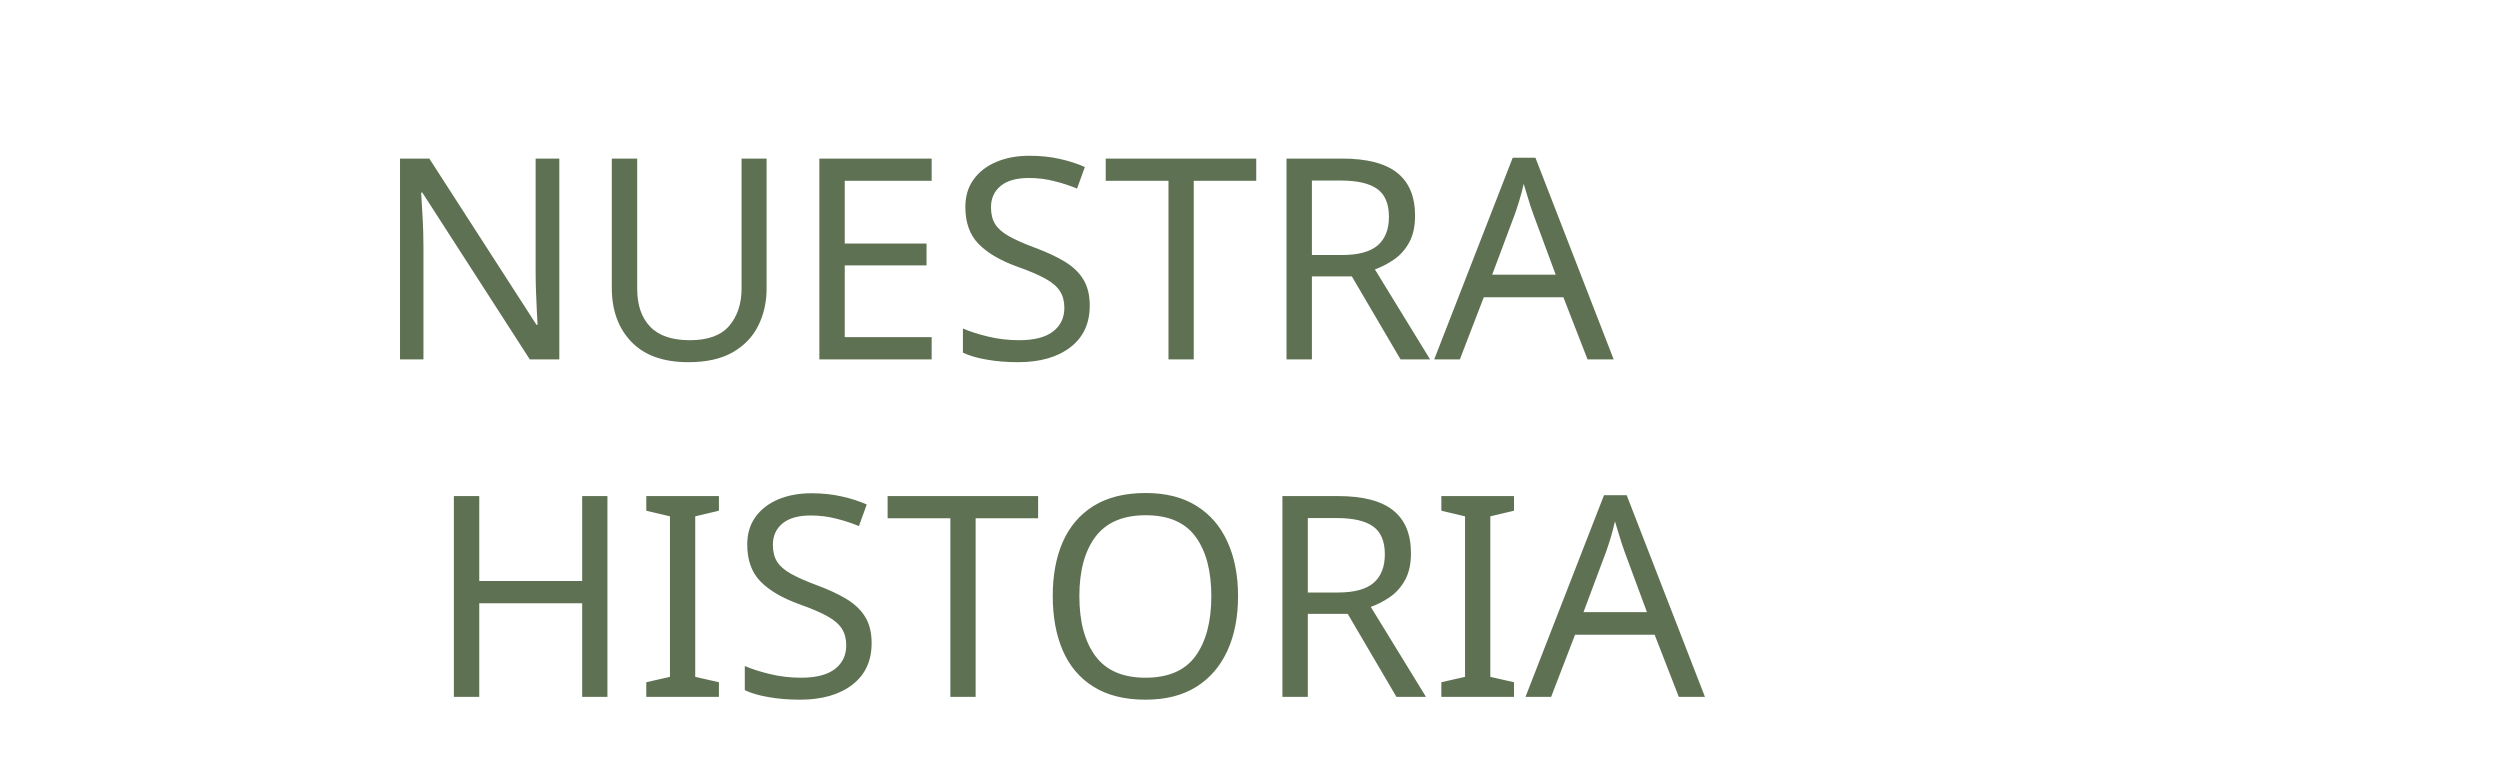
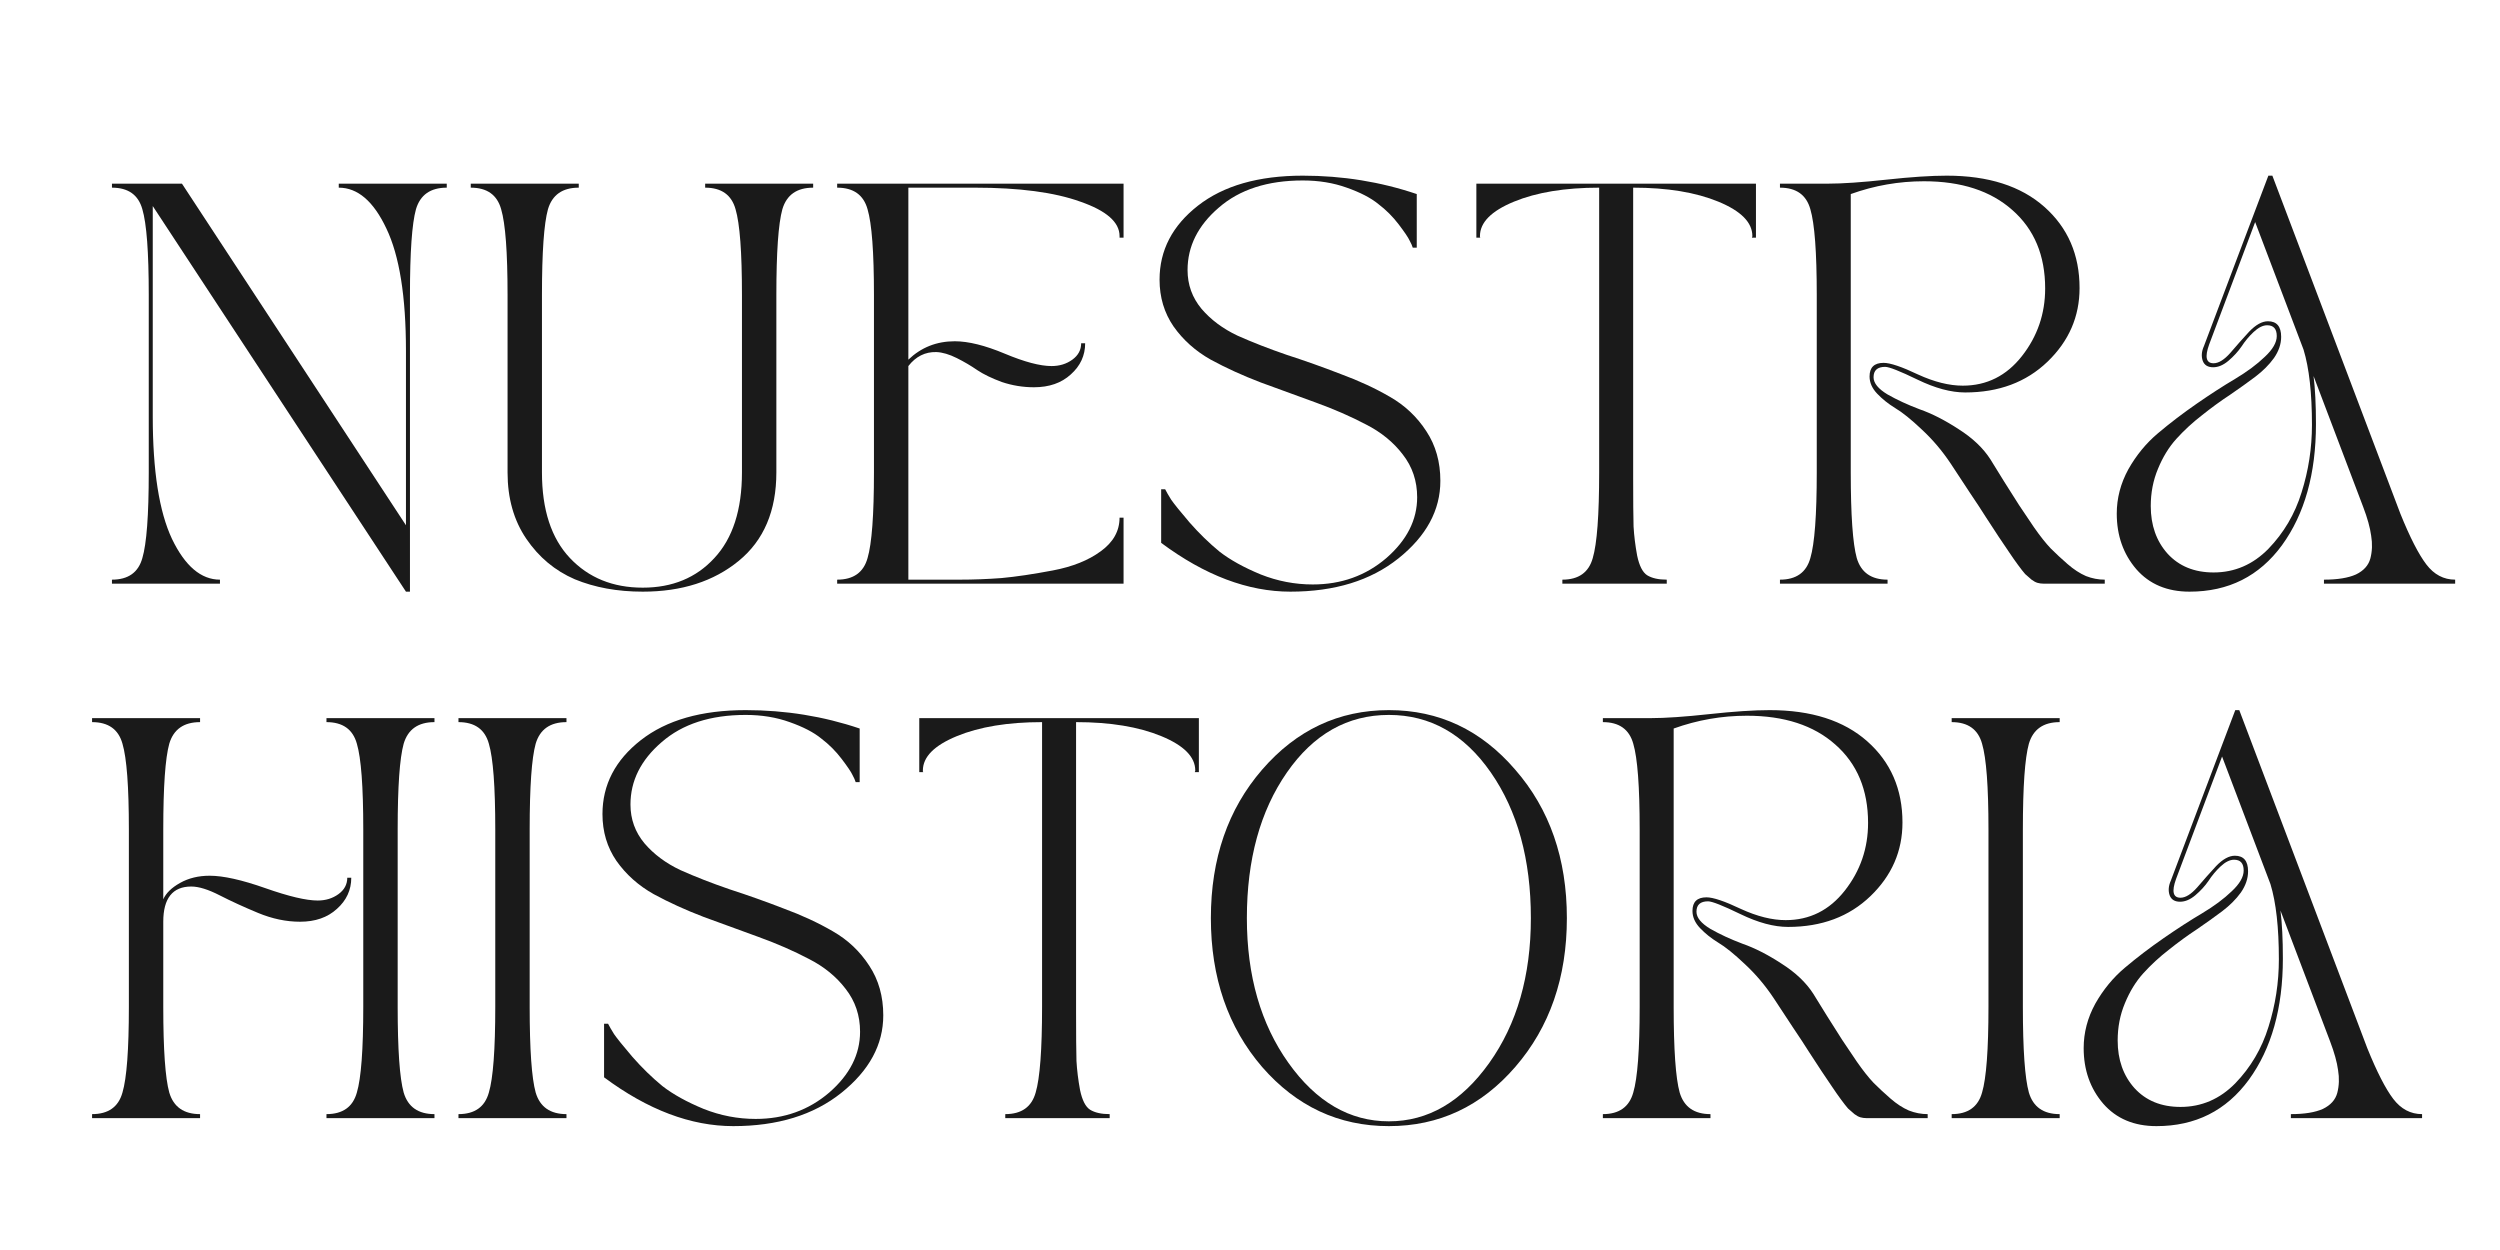
- <svg xmlns="http://www.w3.org/2000/svg" version="1.1" id="svg2" xml:space="preserve" width="426.667" height="133.333" viewBox="0 0 426.667 133.333">
+ <svg xmlns="http://www.w3.org/2000/svg" version="1.1" id="svg2" xml:space="preserve" width="300" height="150" viewBox="0 0 300 150">
  <defs id="defs6">
    <clipPath clipPathUnits="userSpaceOnUse" id="clipPath20">
      <path d="M 0,100 H 320 V 0 H 0 Z" id="path18" />
    </clipPath>
  </defs>
  <g id="g8" transform="matrix(1.333333,0,0,-1.333333,0,133.3333)">
-     <text transform="matrix(1,0,0,-1,47.7178,54)" style="font-variant:normal;font-weight:normal;font-stretch:normal;font-size:36px;font-family:'TAN -PEARL';-inkscape-font-specification:TAN-PEARL-Regular;writing-mode:lr-tb;fill:#5e7153;fill-opacity:1;fill-rule:nonzero;stroke:none" id="text12">
-       <tspan x="0 32.292 65.268 93.204 122.796 150.12 180.432 211.968" y="0" id="tspan10">NUESTRA </tspan>
-     </text>
-     <g id="g14">
-       <g id="g16" clip-path="url(#clipPath20)">
-         <text transform="matrix(1,0,0,-1,54.6113,10.7998)" style="font-variant:normal;font-weight:normal;font-stretch:normal;font-size:36px;font-family:'TAN -PEARL';-inkscape-font-specification:TAN-PEARL-Regular;writing-mode:lr-tb;fill:#5e7153;fill-opacity:1;fill-rule:nonzero;stroke:none" id="text24">
-           <tspan x="0 32.976 44.856 74.448 99.612 135.972 167.364 179.244" y="0" id="tspan22">HISTORIA</tspan>
-         </text>
+     <g aria-label="NUESTRA " transform="matrix(1,0,0,-1,2.764286,4.774569)" id="text12" style="font-size:36px;font-family:'TAN -PEARL';-inkscape-font-specification:TAN-PEARL-Regular;fill:#1a1a1a">
+       <path d="m 7.312,-78.696 h 6.3 l 20.16,30.744 v -15.696 q 0,-7.344 -1.764,-11.016 -1.728,-3.672 -4.284,-3.672 v -0.36 h 9.72 v 0.36 q -2.196,0 -2.772,1.944 -0.54,1.944 -0.54,7.704 v 26.712 h -0.36 l -22.788,-34.704 v 18.936 q 0,7.344 1.728,11.016 1.764,3.672 4.32,3.672 v 0.36 H 7.312 v -0.36 q 2.196,0 2.736,-1.944 0.576,-1.944 0.576,-7.704 v -15.984 q 0,-5.76 -0.576,-7.704 -0.54,-1.944 -2.736,-1.944 z" id="path5833" />
+       <path d="m 39.604,-78.336 v -0.36 h 9.72 v 0.36 q -2.196,0 -2.772,1.944 -0.54,1.944 -0.54,7.704 v 15.984 q 0,5.04 2.52,7.704 2.52,2.664 6.552,2.664 3.996,0 6.444,-2.664 2.484,-2.664 2.484,-7.704 v -15.984 q 0,-5.76 -0.576,-7.704 -0.54,-1.944 -2.736,-1.944 v -0.36 h 9.72 v 0.36 q -2.196,0 -2.772,1.944 -0.54,1.944 -0.54,7.704 v 15.984 q 0,5.184 -3.384,7.956 -3.384,2.772 -8.64,2.772 -3.42,0 -6.12,-1.116 -2.664,-1.152 -4.356,-3.636 -1.692,-2.484 -1.692,-5.976 v -15.984 q 0,-5.76 -0.576,-7.704 -0.54,-1.944 -2.736,-1.944 z" id="path5835" />
+       <path d="m 72.58,-78.336 v -0.36 h 25.776 v 4.86 h -0.36 v -0.144 q 0,-1.872 -3.528,-3.096 -3.492,-1.26 -9.504,-1.26 h -5.976 v 15.48 q 1.728,-1.656 4.176,-1.656 1.836,0 4.5,1.116 2.664,1.116 4.212,1.116 1.08,0 1.872,-0.576 0.792,-0.576 0.792,-1.476 h 0.36 q 0,1.656 -1.296,2.808 -1.26,1.152 -3.312,1.152 -1.476,0 -2.88,-0.468 -1.368,-0.504 -2.232,-1.08 -0.828,-0.576 -1.836,-1.08 -1.008,-0.504 -1.836,-0.54 -1.512,-0.036 -2.52,1.26 v 19.224 h 4.608 q 1.872,0 3.78,-0.144 1.944,-0.18 4.608,-0.684 2.664,-0.504 4.32,-1.728 1.692,-1.224 1.692,-3.024 h 0.36 v 5.94 h -25.776 v -0.36 q 2.196,0 2.736,-1.944 0.576,-1.944 0.576,-7.704 v -15.984 q 0,-5.76 -0.576,-7.704 -0.54,-1.944 -2.736,-1.944 z" id="path5837" />
+       <path d="m 101.596,-70.056 q 0,-3.96 3.456,-6.66 3.456,-2.7 9.432,-2.7 5.364,0 10.26,1.656 v 4.824 h -0.36 q -0.072,-0.252 -0.288,-0.648 -0.18,-0.396 -0.972,-1.44 -0.792,-1.044 -1.836,-1.836 -1.008,-0.828 -2.844,-1.476 -1.8,-0.648 -3.96,-0.648 -4.752,0 -7.56,2.448 -2.808,2.412 -2.808,5.616 0,1.98 1.26,3.492 1.26,1.476 3.24,2.412 2.016,0.9 4.428,1.728 2.448,0.792 4.86,1.728 2.448,0.9 4.428,2.052 2.016,1.152 3.276,3.096 1.26,1.908 1.26,4.464 0,3.96 -3.78,6.984 -3.744,2.988 -9.72,2.988 -5.724,0 -11.628,-4.392 v -4.824 h 0.36 q 0.18,0.36 0.54,0.936 0.396,0.576 1.656,2.052 1.296,1.476 2.7,2.628 1.44,1.116 3.708,2.052 2.268,0.9 4.68,0.9 3.852,0 6.624,-2.376 2.772,-2.412 2.772,-5.472 0,-2.196 -1.296,-3.852 -1.26,-1.656 -3.312,-2.7 -2.052,-1.08 -4.536,-1.98 -2.448,-0.9 -4.932,-1.8 -2.448,-0.936 -4.5,-2.052 -2.052,-1.152 -3.348,-2.988 -1.26,-1.836 -1.26,-4.212 z" id="path5839" />
+       <path d="m 130.108,-78.696 h 25.164 v 4.86 h -0.36 q 0,-0.036 0,-0.036 0.036,-0.036 0.036,-0.108 0,-1.836 -3.06,-3.096 -3.06,-1.26 -7.668,-1.26 v 25.632 q 0,0.144 0,0.468 0,3.096 0.036,4.392 0.072,1.26 0.324,2.628 0.288,1.368 0.9,1.764 0.648,0.396 1.764,0.396 v 0.36 h -9.396 v -0.36 q 2.196,0 2.736,-1.944 0.576,-1.944 0.576,-7.704 v -25.632 q -4.608,0 -7.668,1.26 -3.06,1.26 -3.06,3.096 0,0.072 0,0.108 0.036,0 0.036,0.036 h -0.36 z" id="path5841" />
+       <path d="m 157.432,-42.696 v -0.36 q 2.196,0 2.736,-1.944 0.576,-1.944 0.576,-7.704 v -15.984 q 0,-5.76 -0.576,-7.704 -0.54,-1.944 -2.736,-1.944 v -0.36 h 4.32 q 1.944,0 5.256,-0.36 3.312,-0.36 5.436,-0.36 5.616,0 8.784,2.808 3.168,2.808 3.168,7.308 0,3.852 -2.88,6.624 -2.88,2.772 -7.416,2.772 -1.908,0 -4.284,-1.152 -2.376,-1.152 -2.916,-1.152 -1.044,0 -1.044,0.936 0,0.792 1.26,1.548 1.26,0.72 2.88,1.332 1.656,0.576 3.528,1.8 1.872,1.188 2.844,2.7 0.36,0.576 1.224,1.98 0.864,1.368 1.368,2.16 0.504,0.756 1.332,1.98 0.828,1.188 1.512,1.908 0.684,0.684 1.512,1.404 0.828,0.72 1.656,1.08 0.828,0.324 1.692,0.324 v 0.36 h -5.508 q -0.288,0 -0.54,-0.072 -0.252,-0.072 -0.54,-0.288 -0.288,-0.252 -0.576,-0.504 -0.252,-0.288 -0.648,-0.828 -0.396,-0.54 -0.756,-1.08 -0.36,-0.54 -0.972,-1.44 -0.612,-0.936 -1.152,-1.764 -0.54,-0.864 -1.44,-2.196 -0.9,-1.368 -1.728,-2.628 -1.152,-1.728 -2.592,-3.06 -1.44,-1.368 -2.412,-1.944 -0.936,-0.576 -1.62,-1.296 -0.684,-0.72 -0.684,-1.548 0,-1.224 1.26,-1.224 0.9,0 3.096,1.044 2.196,1.008 4.032,1.008 3.24,0 5.328,-2.664 2.088,-2.664 2.088,-6.084 0,-4.464 -2.952,-7.056 -2.916,-2.592 -7.956,-2.592 -3.384,0 -6.588,1.152 v 25.056 q 0,5.76 0.54,7.704 0.576,1.944 2.772,1.944 v 0.36 z" id="path5843" />
+       <path d="m 187.744,-48.996 q 0,-2.088 1.044,-3.996 1.08,-1.908 2.664,-3.24 1.62,-1.368 3.492,-2.664 1.872,-1.296 3.456,-2.232 1.62,-0.972 2.664,-1.98 1.08,-1.008 1.08,-1.872 0,-0.972 -0.864,-0.972 -0.576,0 -1.224,0.612 -0.612,0.576 -1.08,1.296 -0.468,0.684 -1.188,1.296 -0.684,0.576 -1.368,0.576 -0.72,0 -0.936,-0.576 -0.216,-0.612 0.108,-1.332 0.972,-2.592 2.772,-7.344 1.8,-4.788 3.024,-7.992 h 0.36 l 11.52,30.42 q 1.296,3.204 2.34,4.572 1.044,1.368 2.592,1.368 v 0.36 h -11.808 v -0.36 q 1.836,0 2.88,-0.468 1.044,-0.504 1.296,-1.44 0.252,-0.972 0.072,-2.052 -0.144,-1.08 -0.72,-2.592 l -4.464,-11.772 q 0.216,1.728 0.216,4.32 0,6.696 -3.06,10.908 -3.06,4.176 -8.316,4.176 -3.024,0 -4.788,-2.016 -1.764,-2.052 -1.764,-5.004 z m 3.06,-0.684 q 0,2.592 1.512,4.284 1.548,1.692 4.14,1.692 2.844,0 4.932,-2.124 2.088,-2.16 2.988,-5.076 0.936,-2.952 0.936,-6.084 0,-4.284 -0.756,-6.768 l -4.356,-11.484 -4.14,11.016 q -0.612,1.692 0.396,1.692 0.684,0 1.512,-0.936 0.828,-0.972 1.692,-1.908 0.9,-0.936 1.692,-0.936 1.188,0 1.188,1.404 0,0.972 -0.648,1.908 -0.648,0.9 -1.692,1.692 -1.008,0.756 -2.268,1.62 -1.26,0.828 -2.52,1.836 -1.26,0.972 -2.304,2.124 -1.008,1.116 -1.656,2.7 -0.648,1.548 -0.648,3.348 z" id="path5845" />
+     </g>
+     <g id="g14" transform="translate(-47.40496,-11.43104)" style="fill:#1a1a1a">
+       <g id="g16" clip-path="url(#clipPath20)" style="fill:#1a1a1a">
+         <g aria-label="HISTORIA" transform="matrix(1,0,0,-1,54.6113,10.7998)" id="text24" style="font-size:36px;font-family:'TAN -PEARL';-inkscape-font-specification:TAN-PEARL-Regular">
+           <path d="M 10.8,0 H 1.08 v -0.36 q 2.196,0 2.736,-1.944 0.576,-1.944 0.576,-7.704 v -15.984 q 0,-5.76 -0.576,-7.704 Q 3.276,-35.64 1.08,-35.64 V -36 h 9.72 v 0.36 q -2.196,0 -2.772,1.944 -0.54,1.944 -0.54,7.704 v 6.3 q 0.36,-0.828 1.512,-1.476 1.152,-0.648 2.664,-0.648 1.836,0 5.004,1.116 3.168,1.116 4.716,1.116 1.08,0 1.872,-0.576 0.792,-0.576 0.792,-1.476 h 0.36 q 0,1.656 -1.296,2.808 -1.26,1.152 -3.312,1.152 -1.872,0 -3.78,-0.792 -1.908,-0.792 -3.456,-1.584 -1.548,-0.792 -2.556,-0.792 -2.52,0 -2.52,3.168 v 7.668 q 0,5.76 0.54,7.704 0.576,1.944 2.772,1.944 z M 22.176,-35.64 V -36 h 9.72 v 0.36 q -2.196,0 -2.772,1.944 -0.54,1.944 -0.54,7.704 v 15.984 q 0,5.76 0.54,7.704 0.576,1.944 2.772,1.944 V 0 h -9.72 v -0.36 q 2.196,0 2.736,-1.944 0.576,-1.944 0.576,-7.704 v -15.984 q 0,-5.76 -0.576,-7.704 -0.54,-1.944 -2.736,-1.944 z" id="path5848" />
+           <path d="M 34.056,-35.64 V -36 h 9.72 v 0.36 q -2.196,0 -2.772,1.944 -0.54,1.944 -0.54,7.704 v 15.984 q 0,5.76 0.54,7.704 0.576,1.944 2.772,1.944 V 0 h -9.72 v -0.36 q 2.196,0 2.736,-1.944 0.576,-1.944 0.576,-7.704 v -15.984 q 0,-5.76 -0.576,-7.704 -0.54,-1.944 -2.736,-1.944 z" id="path5850" />
+           <path d="m 47.016,-27.36 q 0,-3.96 3.456,-6.66 3.456,-2.7 9.432,-2.7 5.364,0 10.26,1.656 v 4.824 h -0.36 q -0.072,-0.252 -0.288,-0.648 -0.18,-0.396 -0.972,-1.44 -0.792,-1.044 -1.836,-1.836 -1.008,-0.828 -2.844,-1.476 -1.8,-0.648 -3.96,-0.648 -4.752,0 -7.56,2.448 -2.808,2.412 -2.808,5.616 0,1.98 1.26,3.492 1.26,1.476 3.24,2.412 2.016,0.9 4.428,1.728 2.448,0.792 4.86,1.728 2.448,0.9 4.428,2.052 2.016,1.152 3.276,3.096 1.26,1.908 1.26,4.464 0,3.96 -3.78,6.984 -3.744,2.988 -9.72,2.988 -5.724,0 -11.628,-4.392 v -4.824 h 0.36 q 0.18,0.36 0.54,0.936 0.396,0.576 1.656,2.052 1.296,1.476 2.7,2.628 1.44,1.116 3.708,2.052 2.268,0.9 4.68,0.9 3.852,0 6.624,-2.376 2.772,-2.412 2.772,-5.472 0,-2.196 -1.296,-3.852 -1.26,-1.656 -3.312,-2.7 -2.052,-1.08 -4.536,-1.98 -2.448,-0.9 -4.932,-1.8 -2.448,-0.936 -4.5,-2.052 -2.052,-1.152 -3.348,-2.988 -1.26,-1.836 -1.26,-4.212 z" id="path5852" />
+           <path d="M 75.528,-36 H 100.692 v 4.86 h -0.36 q 0,-0.036 0,-0.036 0.036,-0.036 0.036,-0.108 0,-1.836 -3.06,-3.096 -3.06,-1.26 -7.668,-1.26 v 25.632 q 0,0.144 0,0.468 0,3.096 0.036,4.392 0.072,1.26 0.324,2.628 0.288,1.368 0.9,1.764 0.648,0.396 1.764,0.396 V 0 h -9.396 v -0.36 q 2.196,0 2.736,-1.944 0.576,-1.944 0.576,-7.704 V -35.64 q -4.608,0 -7.668,1.26 -3.06,1.26 -3.06,3.096 0,0.072 0,0.108 0.036,0 0.036,0.036 h -0.36 z" id="path5854" />
+           <path d="m 129.168,-4.608 q -4.608,5.328 -11.376,5.328 -6.768,0 -11.412,-5.328 -4.608,-5.364 -4.608,-13.392 0,-8.028 4.608,-13.356 4.644,-5.364 11.412,-5.364 6.768,0 11.376,5.364 4.644,5.328 4.644,13.356 0,8.028 -4.644,13.392 z m -2.196,-26.496 q -3.6,-5.184 -9.18,-5.184 -5.58,0 -9.18,5.184 -3.6,5.184 -3.6,13.104 0,7.776 3.744,13.032 3.744,5.256 9.036,5.256 5.292,0 9.036,-5.256 3.744,-5.256 3.744,-13.032 0,-7.92 -3.6,-13.104 z" id="path5856" />
+           <path d="m 137.052,0 v -0.36 q 2.196,0 2.736,-1.944 0.576,-1.944 0.576,-7.704 v -15.984 q 0,-5.76 -0.576,-7.704 -0.54,-1.944 -2.736,-1.944 V -36 h 4.32 q 1.944,0 5.256,-0.36 3.312,-0.36 5.436,-0.36 5.616,0 8.784,2.808 3.168,2.808 3.168,7.308 0,3.852 -2.88,6.624 -2.88,2.772 -7.416,2.772 -1.908,0 -4.284,-1.152 -2.376,-1.152 -2.916,-1.152 -1.044,0 -1.044,0.936 0,0.792 1.26,1.548 1.26,0.72 2.88,1.332 1.656,0.576 3.528,1.8 1.872,1.188 2.844,2.7 0.36,0.576 1.224,1.98 0.864,1.368 1.368,2.16 0.504,0.756 1.332,1.98 0.828,1.188 1.512,1.908 0.684,0.684 1.512,1.404 0.828,0.72 1.656,1.08 0.828,0.324 1.692,0.324 V 0 h -5.508 q -0.288,0 -0.54,-0.072 -0.252,-0.072 -0.54,-0.288 -0.288,-0.252 -0.576,-0.504 -0.252,-0.288 -0.648,-0.828 -0.396,-0.54 -0.756,-1.08 -0.36,-0.54 -0.972,-1.44 -0.612,-0.936 -1.152,-1.764 -0.54,-0.864 -1.44,-2.196 -0.9,-1.368 -1.728,-2.628 -1.152,-1.728 -2.592,-3.06 -1.44,-1.368 -2.412,-1.944 -0.936,-0.576 -1.62,-1.296 -0.684,-0.72 -0.684,-1.548 0,-1.224 1.26,-1.224 0.9,0 3.096,1.044 2.196,1.008 4.032,1.008 3.24,0 5.328,-2.664 2.088,-2.664 2.088,-6.084 0,-4.464 -2.952,-7.056 -2.916,-2.592 -7.956,-2.592 -3.384,0 -6.588,1.152 v 25.056 q 0,5.76 0.54,7.704 0.576,1.944 2.772,1.944 V 0 Z" id="path5858" />
+           <path d="M 168.444,-35.64 V -36 h 9.72 v 0.36 q -2.196,0 -2.772,1.944 -0.54,1.944 -0.54,7.704 v 15.984 q 0,5.76 0.54,7.704 0.576,1.944 2.772,1.944 V 0 h -9.72 v -0.36 q 2.196,0 2.736,-1.944 0.576,-1.944 0.576,-7.704 v -15.984 q 0,-5.76 -0.576,-7.704 -0.54,-1.944 -2.736,-1.944 z" id="path5860" />
+           <path d="m 180.324,-6.3 q 0,-2.088 1.044,-3.996 1.08,-1.908 2.664,-3.24 1.62,-1.368 3.492,-2.664 1.872,-1.296 3.456,-2.232 1.62,-0.972 2.664,-1.98 1.08,-1.008 1.08,-1.872 0,-0.972 -0.864,-0.972 -0.576,0 -1.224,0.612 -0.612,0.576 -1.08,1.296 -0.468,0.684 -1.188,1.296 -0.684,0.576 -1.368,0.576 -0.72,0 -0.936,-0.576 -0.216,-0.612 0.108,-1.332 0.972,-2.592 2.772,-7.344 1.8,-4.788 3.024,-7.992 h 0.36 l 11.52,30.42 q 1.296,3.204 2.34,4.572 1.044,1.368 2.592,1.368 V 0 h -11.808 v -0.36 q 1.836,0 2.88,-0.468 1.044,-0.504 1.296,-1.44 0.252,-0.972 0.072,-2.052 -0.144,-1.08 -0.72,-2.592 l -4.464,-11.772 q 0.216,1.728 0.216,4.32 0,6.696 -3.06,10.908 -3.06,4.176 -8.316,4.176 -3.024,0 -4.788,-2.016 -1.764,-2.052 -1.764,-5.004 z m 3.06,-0.684 q 0,2.592 1.512,4.284 1.548,1.692 4.14,1.692 2.844,0 4.932,-2.124 2.088,-2.16 2.988,-5.076 0.936,-2.952 0.936,-6.084 0,-4.284 -0.756,-6.768 l -4.356,-11.484 -4.14,11.016 q -0.612,1.692 0.396,1.692 0.684,0 1.512,-0.936 0.828,-0.972 1.692,-1.908 0.9,-0.936 1.692,-0.936 1.188,0 1.188,1.404 0,0.972 -0.648,1.908 -0.648,0.9 -1.692,1.692 -1.008,0.756 -2.268,1.62 -1.26,0.828 -2.52,1.836 -1.26,0.972 -2.304,2.124 -1.008,1.116 -1.656,2.7 -0.648,1.548 -0.648,3.348 z" id="path5862" />
+         </g>
      </g>
    </g>
  </g>
</svg>
